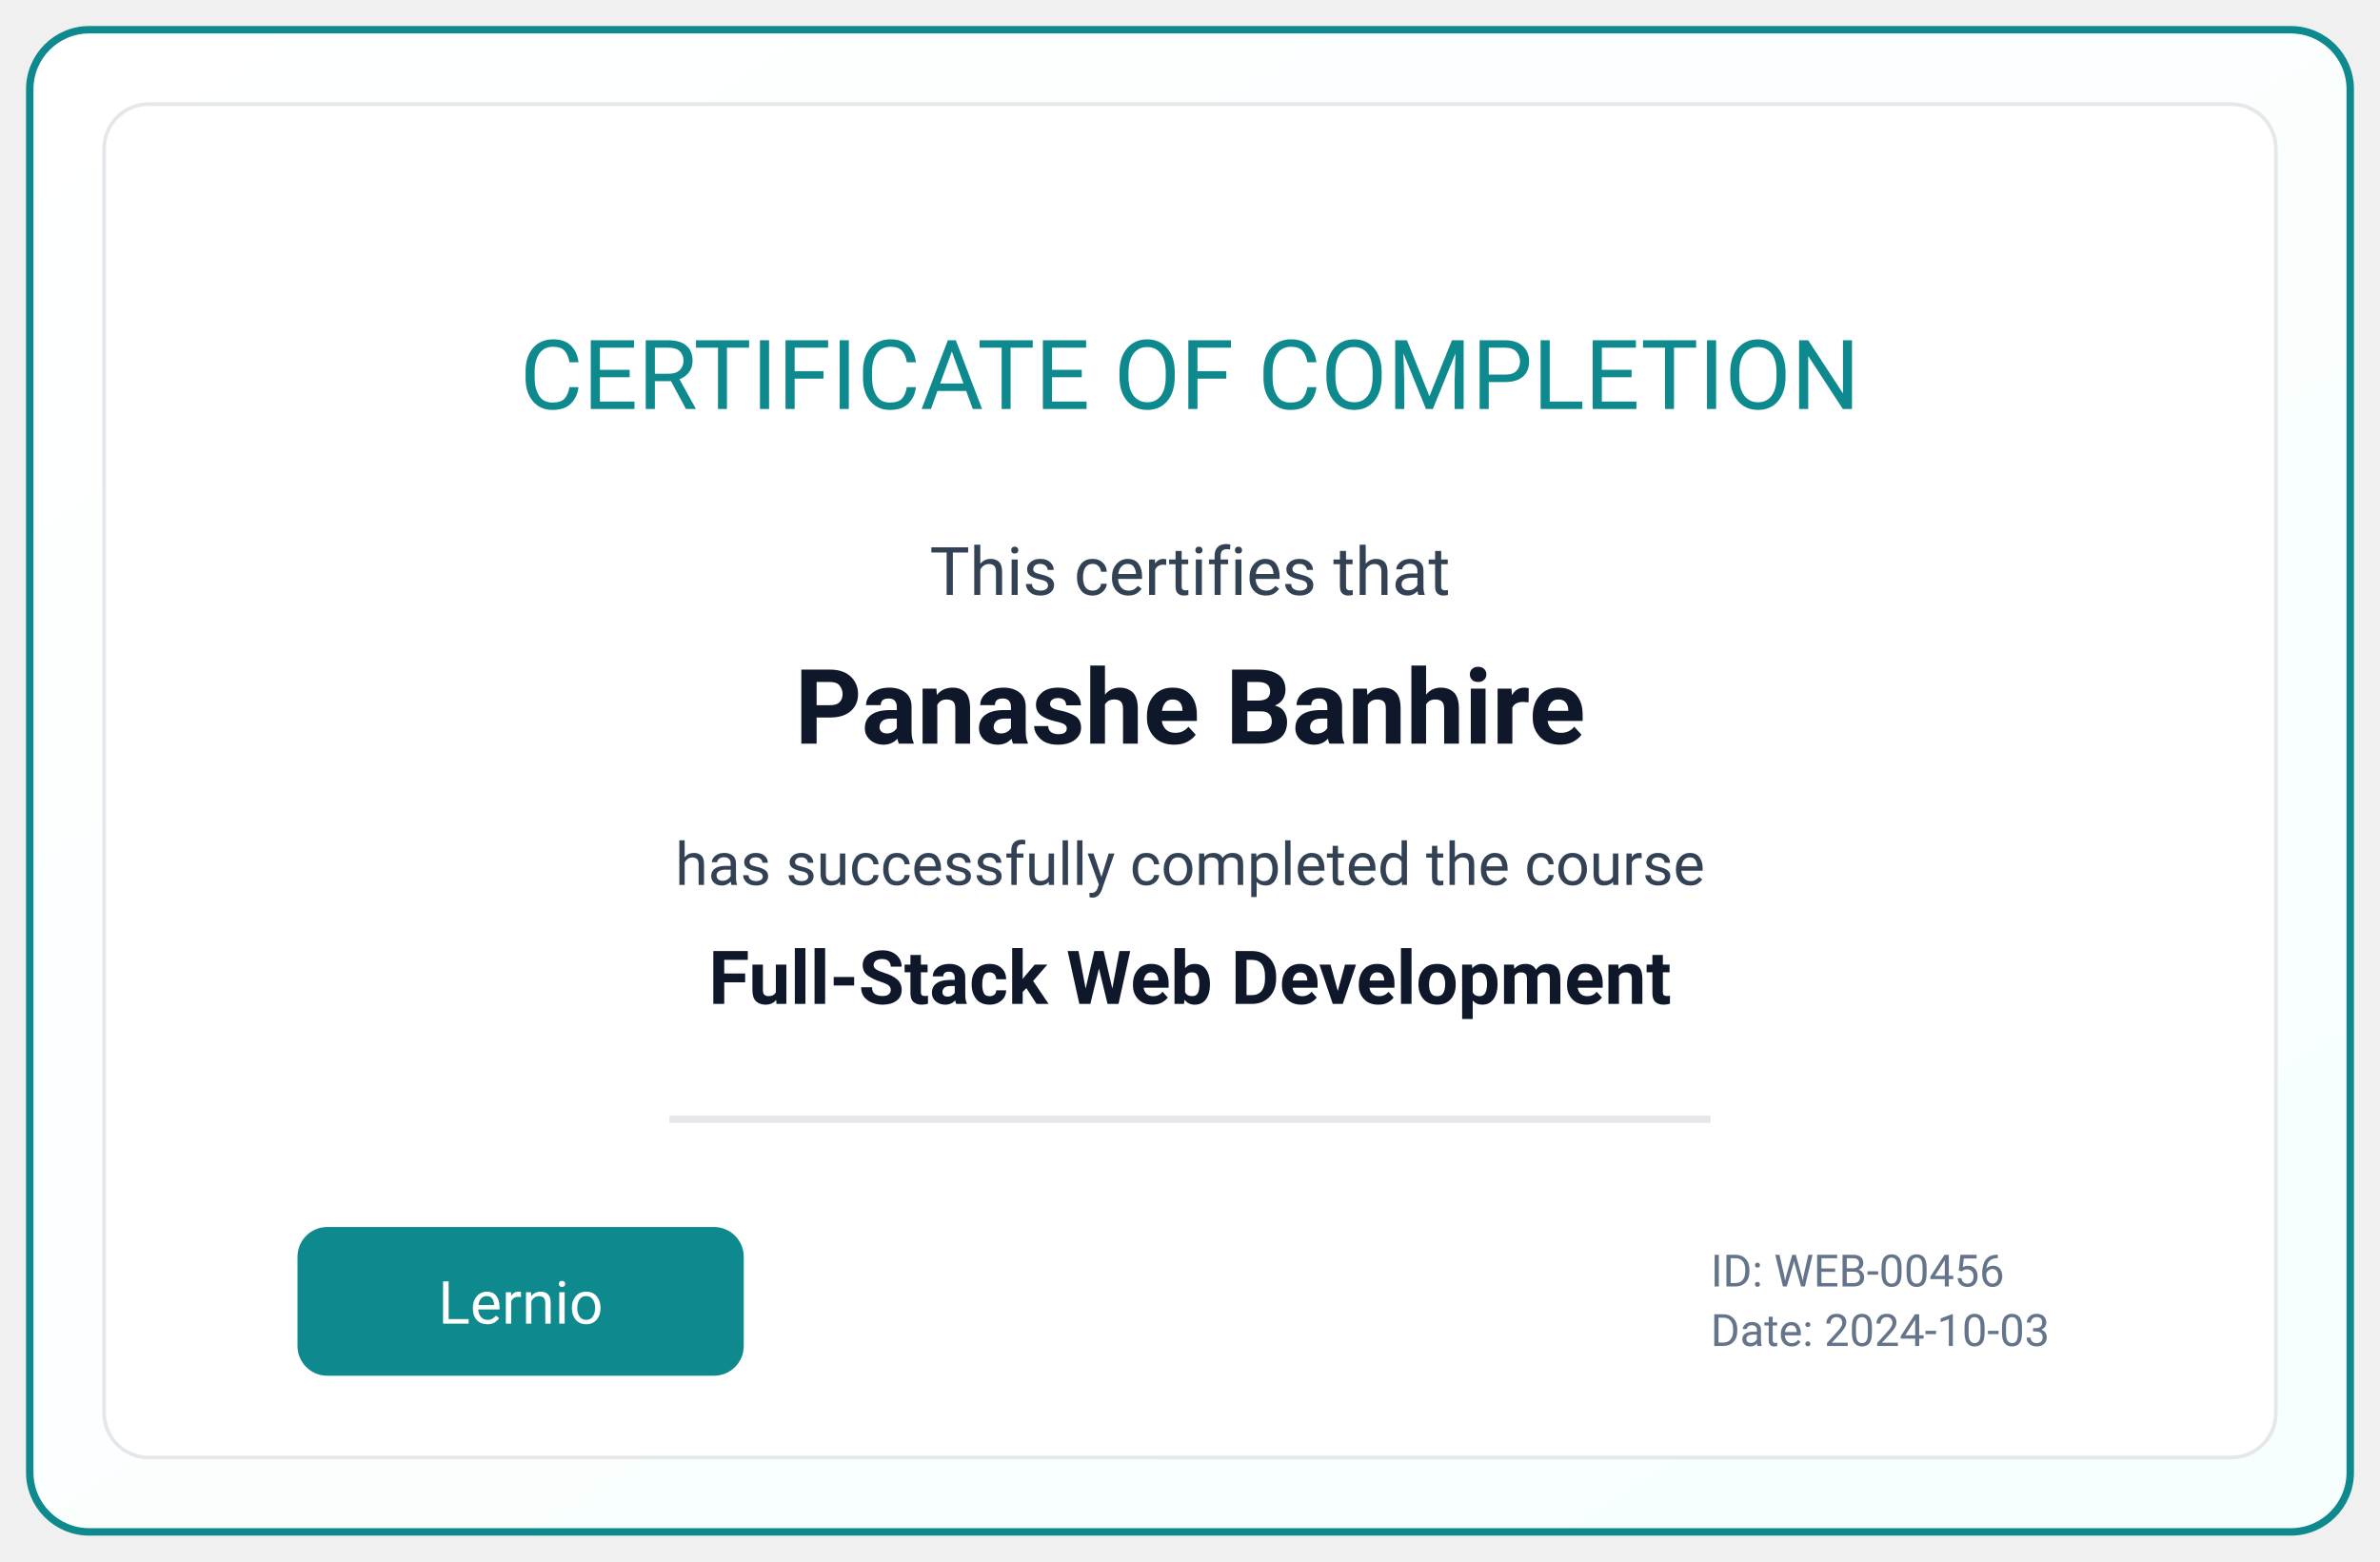
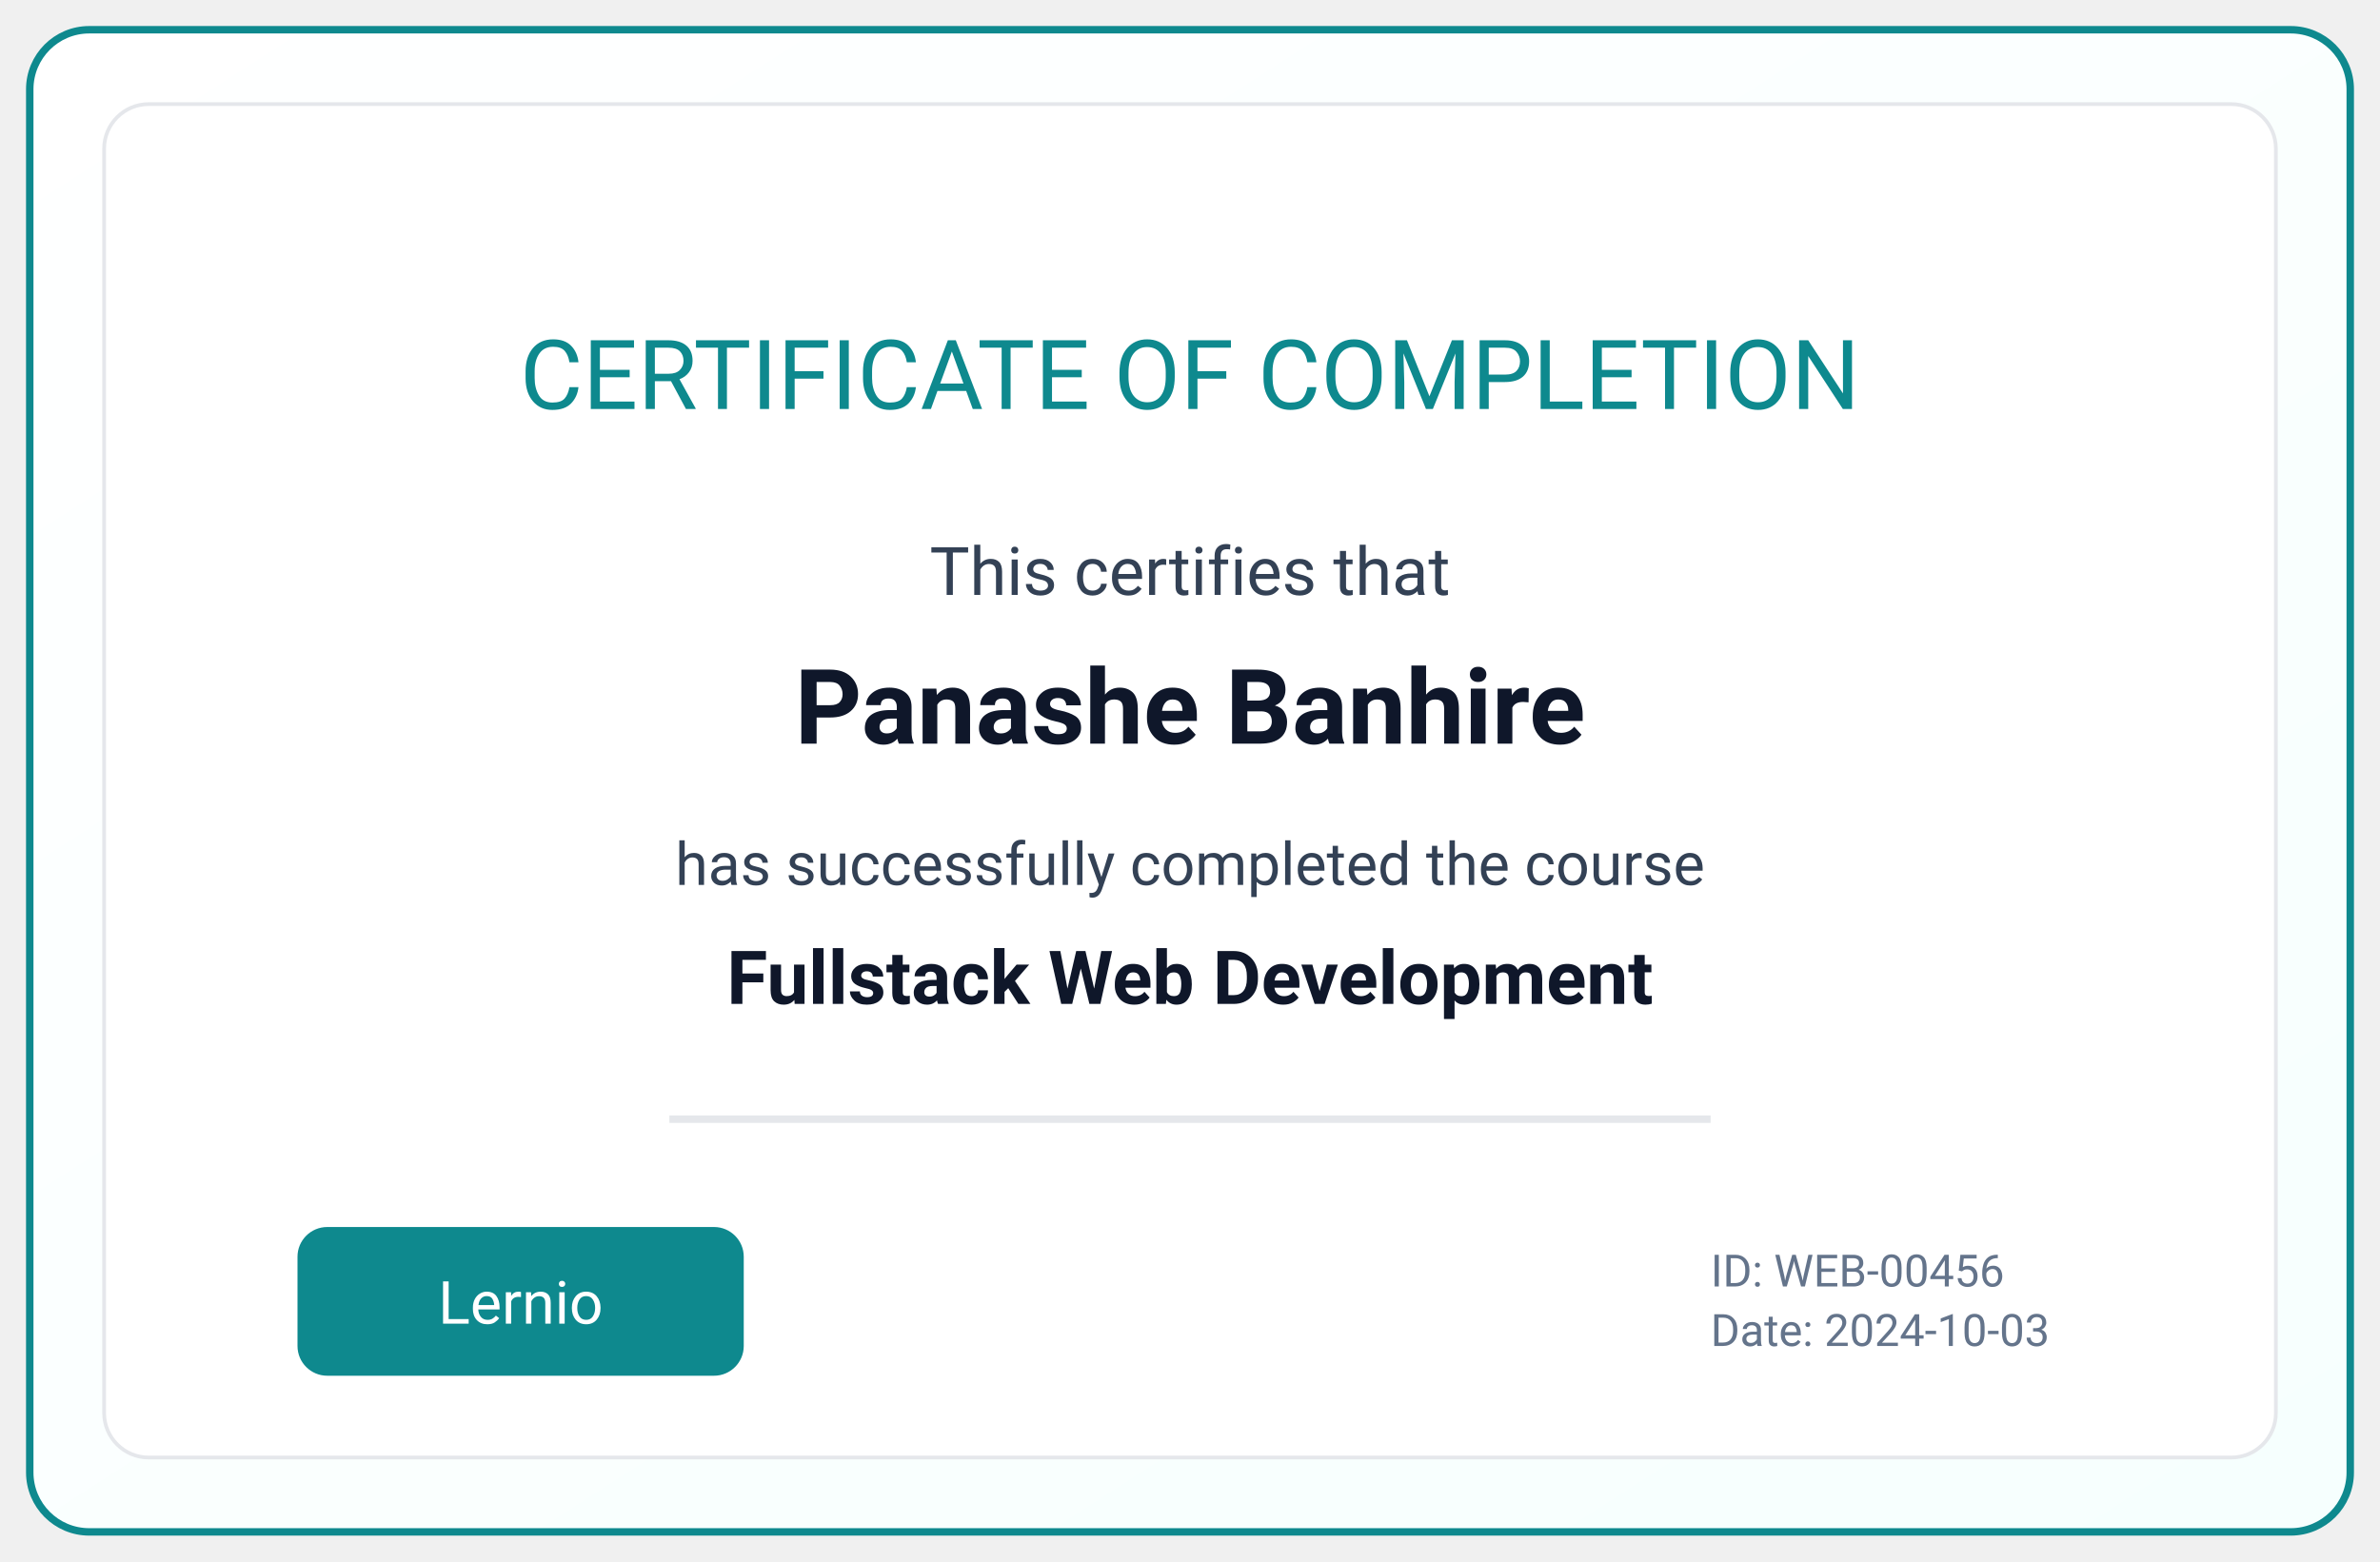
<svg xmlns="http://www.w3.org/2000/svg" viewBox="0 0 640 420" width="640" height="420" role="img" aria-label="Certificate - Full-Stack Web Development">
  <defs>
    <linearGradient id="bg2" x1="0" y1="0" x2="1" y2="1">
      <stop offset="0%" stop-color="#ffffff" />
      <stop offset="100%" stop-color="#f6fffe" />
    </linearGradient>
  </defs>
  <rect x="8" y="8" width="624" height="404" rx="16" fill="url(#bg2)" stroke="#0E898E" stroke-width="2" />
  <rect x="28" y="28" width="584" height="364" rx="12" fill="#ffffff" stroke="#e5e7eb" />
  <text x="320" y="110" text-anchor="middle" font-size="26" font-family="Segoe UI, Roboto, Arial" fill="#0E898E">CERTIFICATE OF COMPLETION</text>
  <text x="320" y="160" text-anchor="middle" font-size="18" font-family="Segoe UI, Roboto, Arial" fill="#334155">This certifies that</text>
  <text x="320" y="200" text-anchor="middle" font-size="28" font-family="Segoe UI, Roboto, Arial" font-weight="700" fill="#0f172a">Panashe Banhire</text>
  <text x="320" y="238" text-anchor="middle" font-size="16" font-family="Segoe UI, Roboto, Arial" fill="#334155">has successfully completed the course</text>
-   <text x="320" y="270" text-anchor="middle" font-size="20" font-family="Segoe UI, Roboto, Arial" font-weight="600" fill="#0f172a">Full‑Stack Web Development</text>
+   <text x="320" y="270" text-anchor="middle" font-size="20" font-family="Segoe UI, Roboto, Arial" font-weight="600" fill="#0f172a">Fullstack Web Development</text>
  <g transform="translate(180,300)">
    <rect width="280" height="2" fill="#e5e7eb" />
  </g>
  <g transform="translate(80,330)">
    <rect width="120" height="40" rx="8" fill="#0E898E" />
    <text x="60" y="26" text-anchor="middle" font-size="16" font-family="Segoe UI, Roboto, Arial" fill="#ffffff">Lernio</text>
  </g>
  <g transform="translate(460,330)">
    <text x="0" y="16" font-size="12" font-family="Segoe UI, Roboto, Arial" fill="#64748b">ID: WEB-00456</text>
    <text x="0" y="32" font-size="12" font-family="Segoe UI, Roboto, Arial" fill="#64748b">Date: 2024-10-03</text>
  </g>
</svg>
